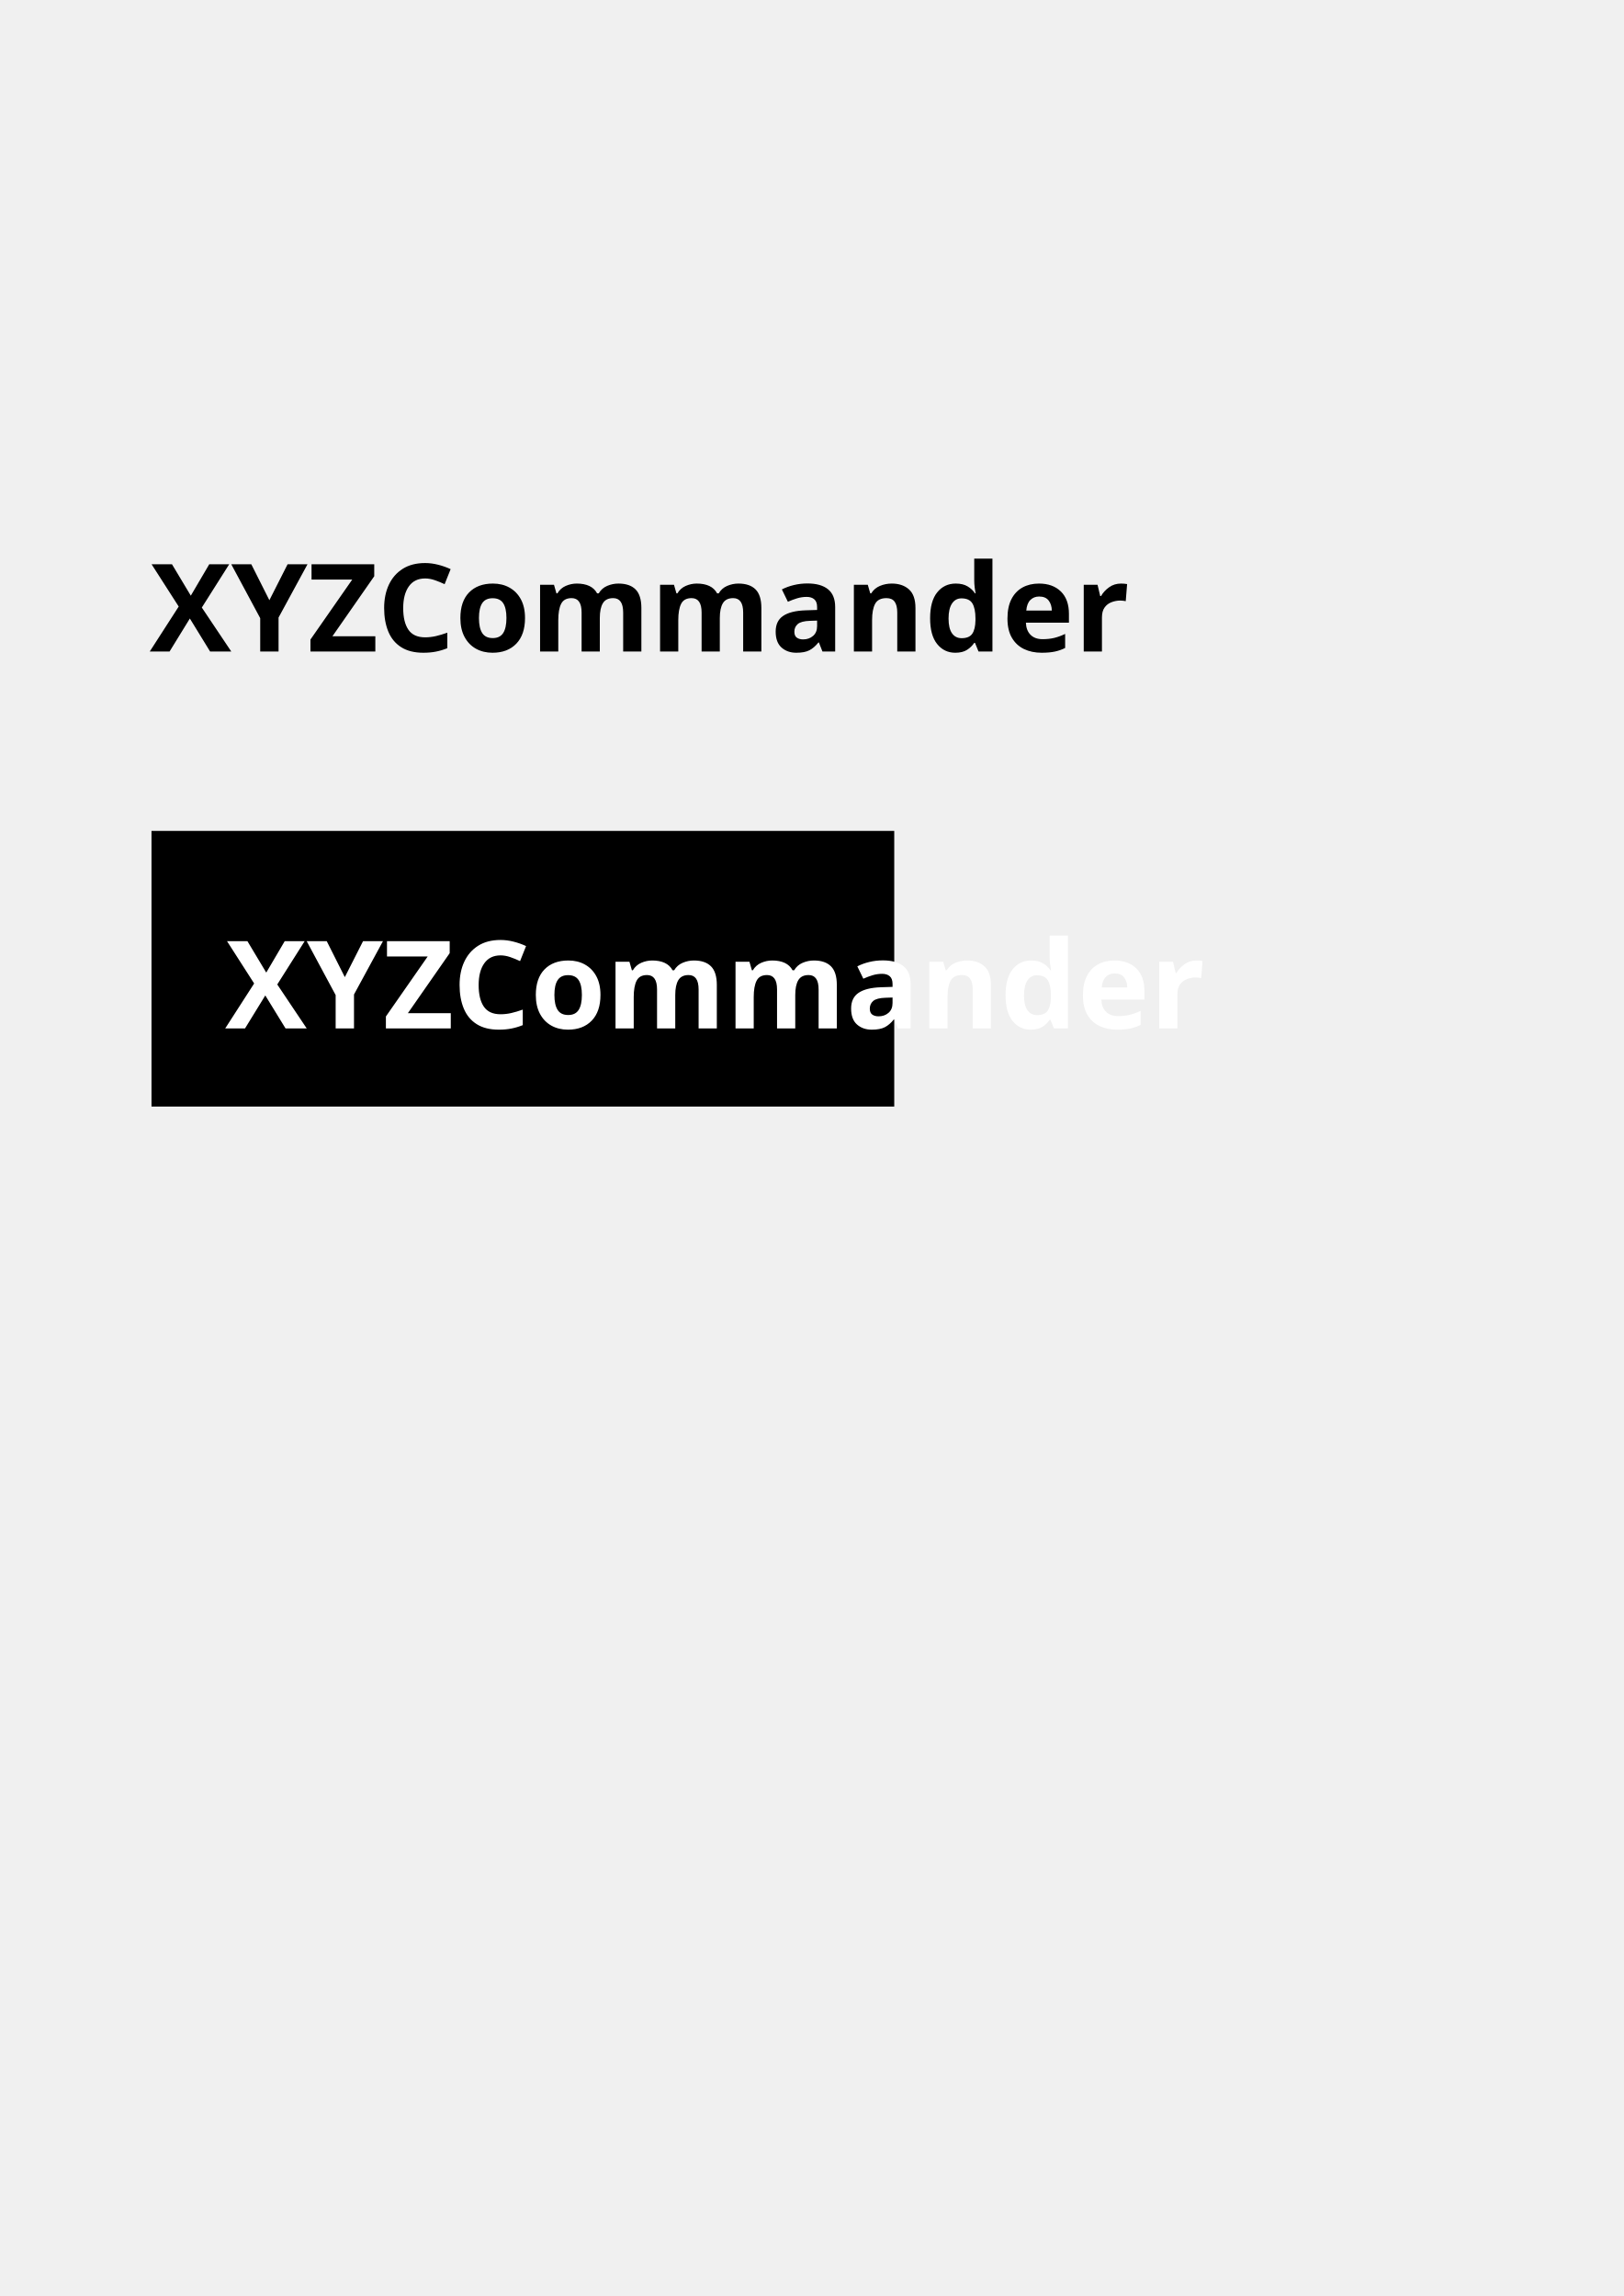
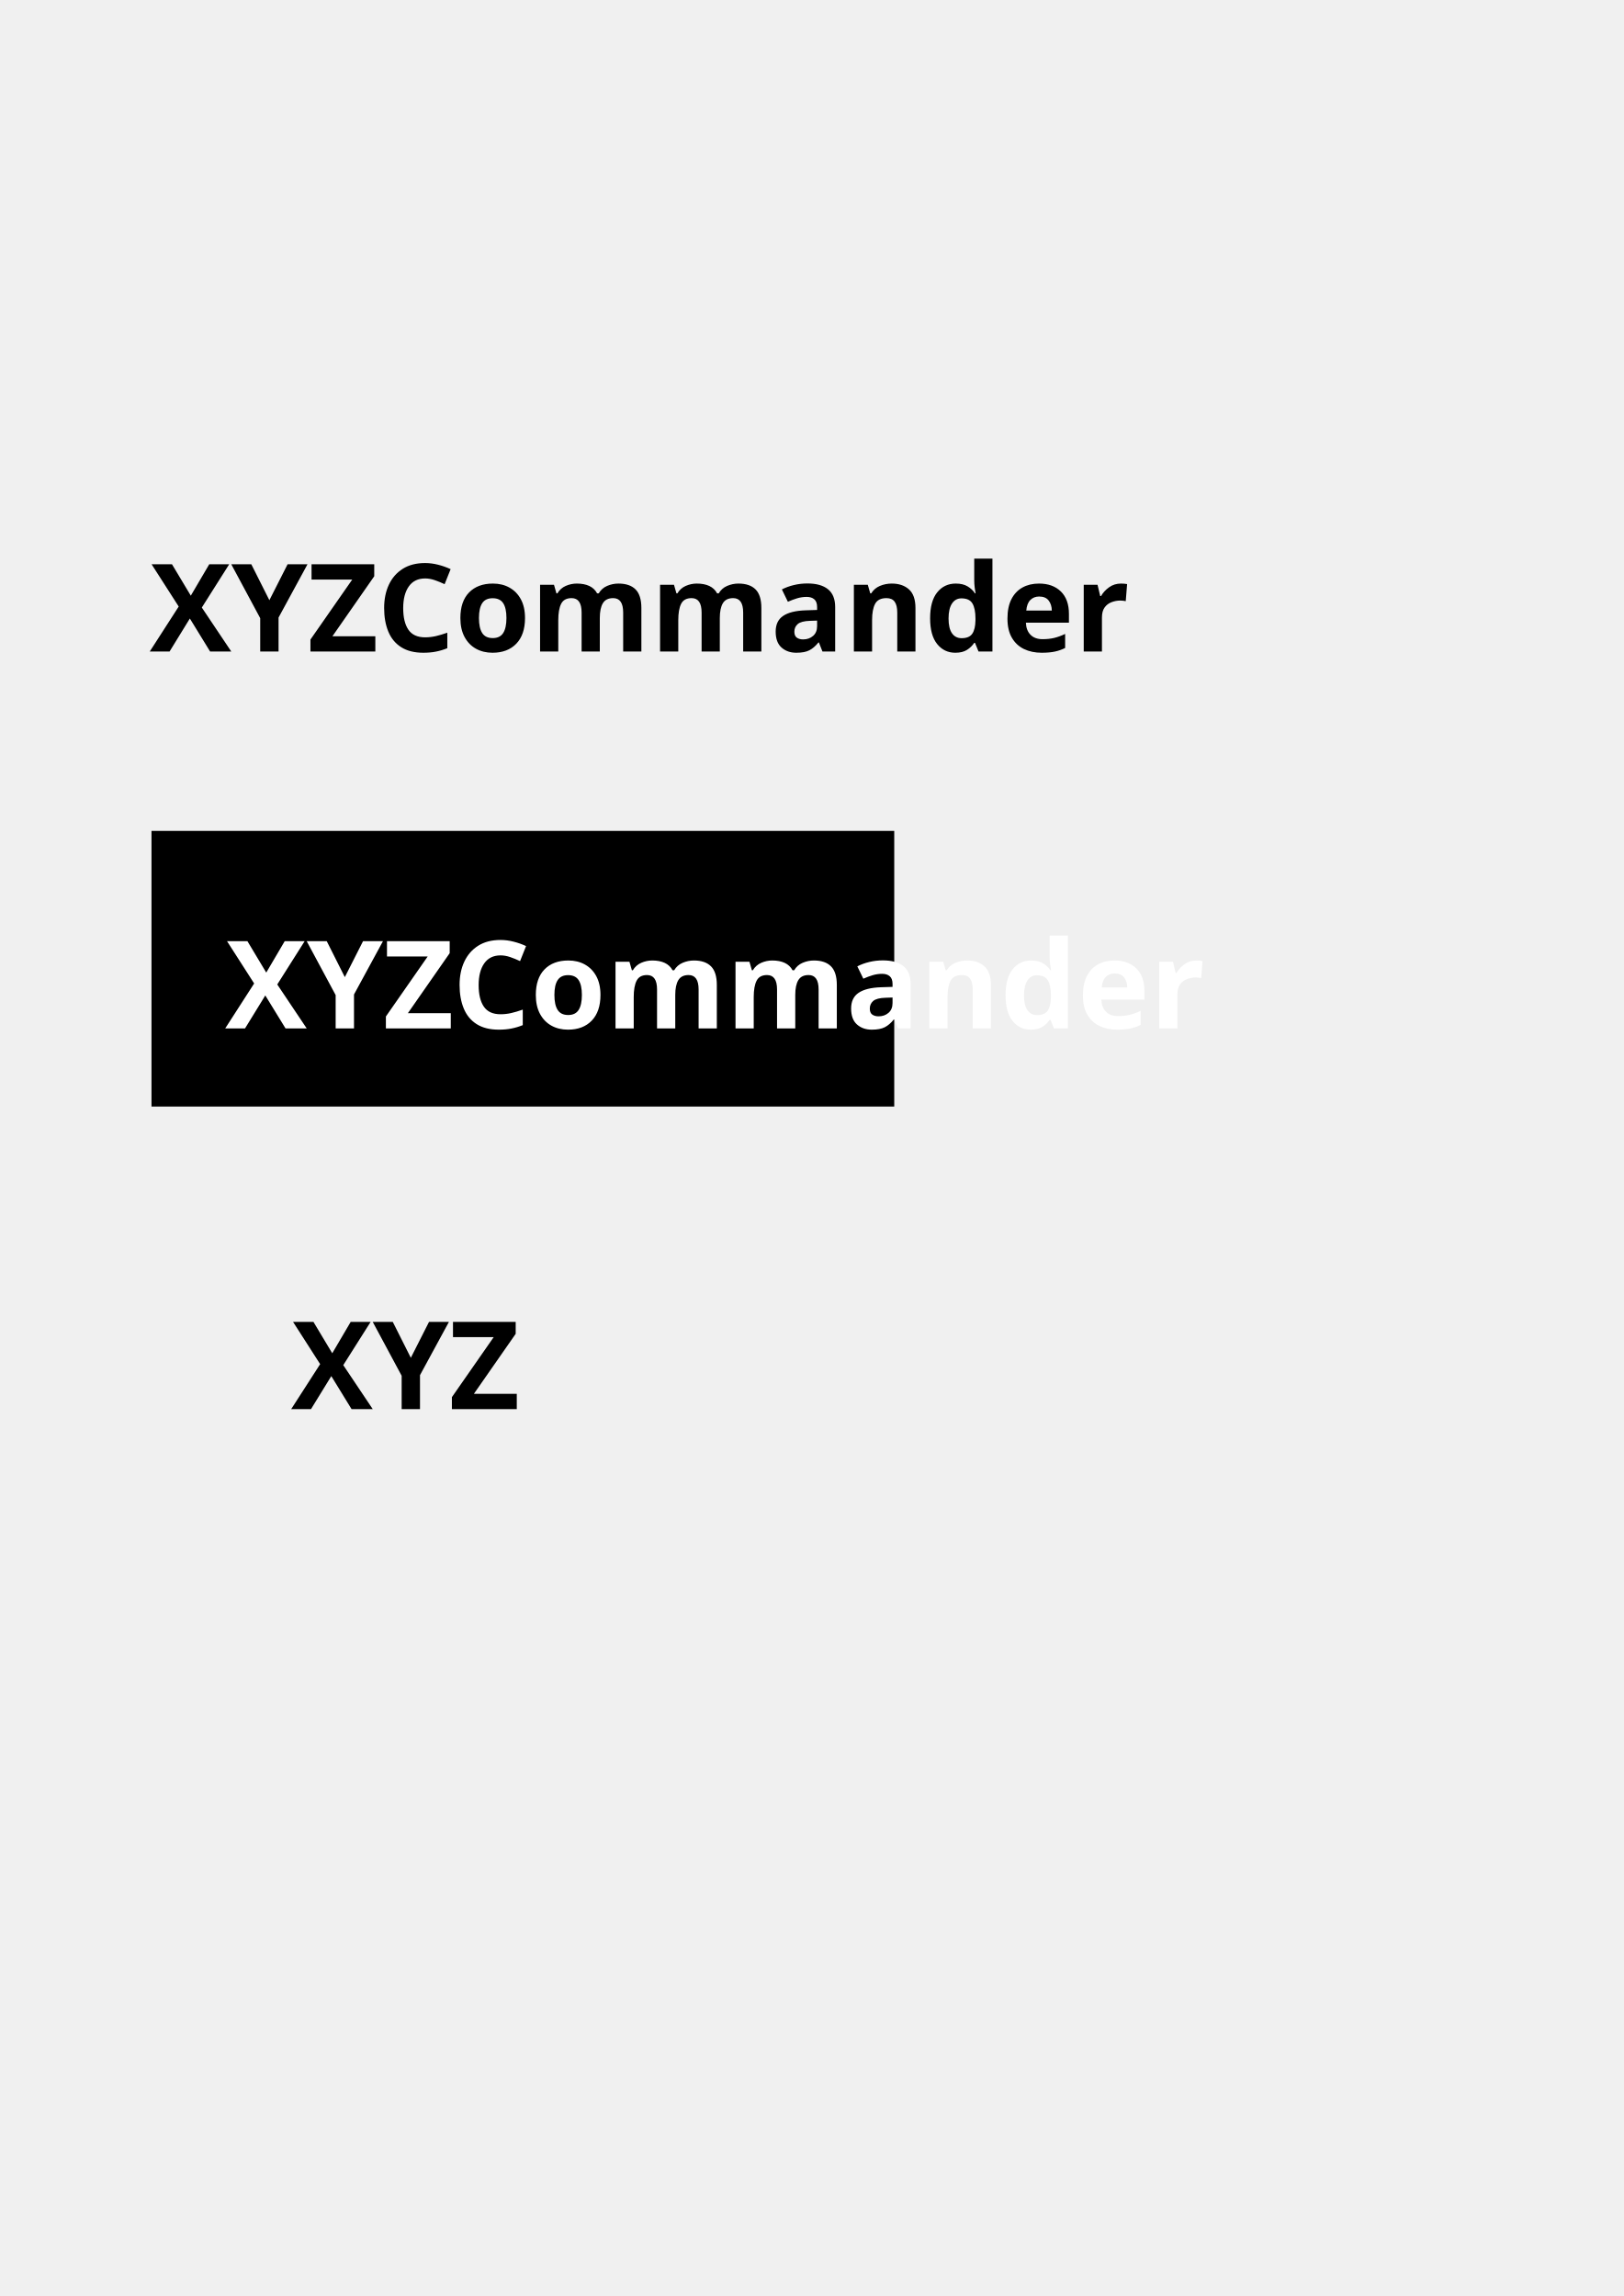
<svg xmlns="http://www.w3.org/2000/svg" width="744.094" height="1052.362" id="svg2">
  <defs id="defs4">
    </defs>
  <g id="layer1">
    <text xml:space="preserve" style="font-size:56px;font-style:normal;font-variant:normal;font-weight:bold;font-stretch:normal;text-align:start;line-height:125%;writing-mode:lr-tb;text-anchor:start;fill:#000000;fill-opacity:1;stroke:none;stroke-width:1pt;stroke-linecap:butt;stroke-linejoin:miter;stroke-opacity:1;font-family:CASMIRA;-inkscape-font-specification:CASMIRA Bold" x="68.628" y="298.619" id="text2390">
      <tspan id="tspan2392" x="68.628" y="298.619">XYZCommander</tspan>
    </text>
    <rect style="opacity:1;fill:#000000;fill-opacity:1;stroke:#000000;stroke-width:0.728;stroke-linecap:round;stroke-linejoin:miter;stroke-miterlimit:6.2;stroke-dasharray:none;stroke-dashoffset:0;stroke-opacity:1" id="rect2424" width="339.65" height="125.624" x="69.791" y="381.205" />
    <text xml:space="preserve" style="font-size:56px;font-style:normal;font-variant:normal;font-weight:bold;font-stretch:normal;text-align:start;line-height:125%;writing-mode:lr-tb;text-anchor:start;fill:#ffffff;fill-opacity:1;stroke:none;stroke-width:1pt;stroke-linecap:butt;stroke-linejoin:miter;stroke-opacity:1;font-family:CASMIRA;-inkscape-font-specification:CASMIRA Bold" x="103.205" y="471.38" id="text2426">
      <tspan id="tspan2428" x="103.205" y="471.38">XYZCommander</tspan>
    </text>
+     <text xml:space="preserve" style="font-size:56px;font-style:normal;font-variant:normal;font-weight:bold;font-stretch:normal;text-align:start;line-height:125%;writing-mode:lr-tb;text-anchor:start;fill:#000000;fill-opacity:1;stroke:none;stroke-width:1pt;stroke-linecap:butt;stroke-linejoin:miter;stroke-opacity:1;font-family:CASMIRA;-inkscape-font-specification:CASMIRA Bold" x="133.448" y="645.857" id="text2551">
+       <tspan id="tspan2555" x="133.448" y="645.857">XYZ</tspan>
+     </text>
  </g>
</svg>
